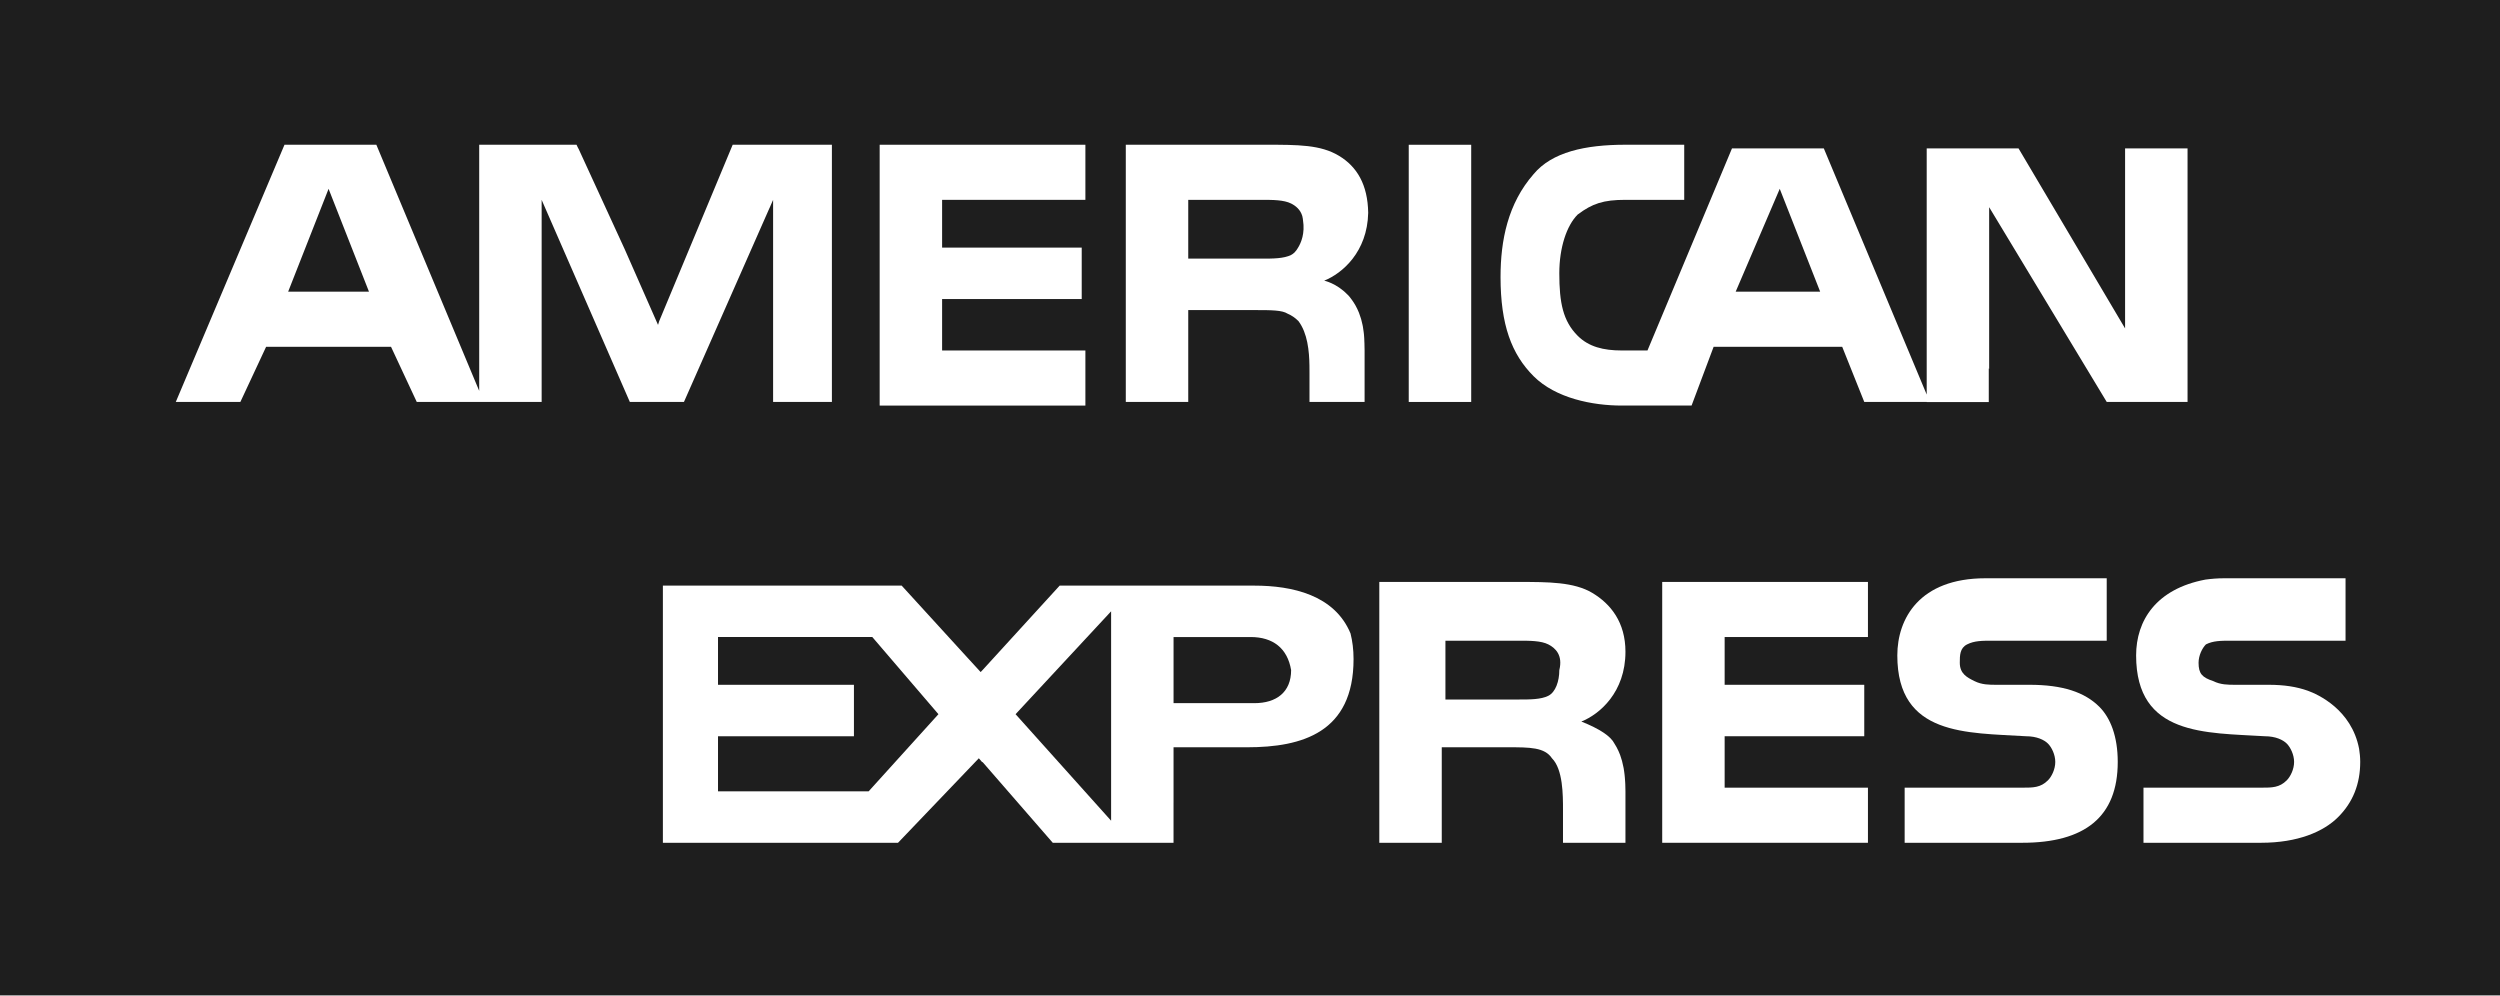
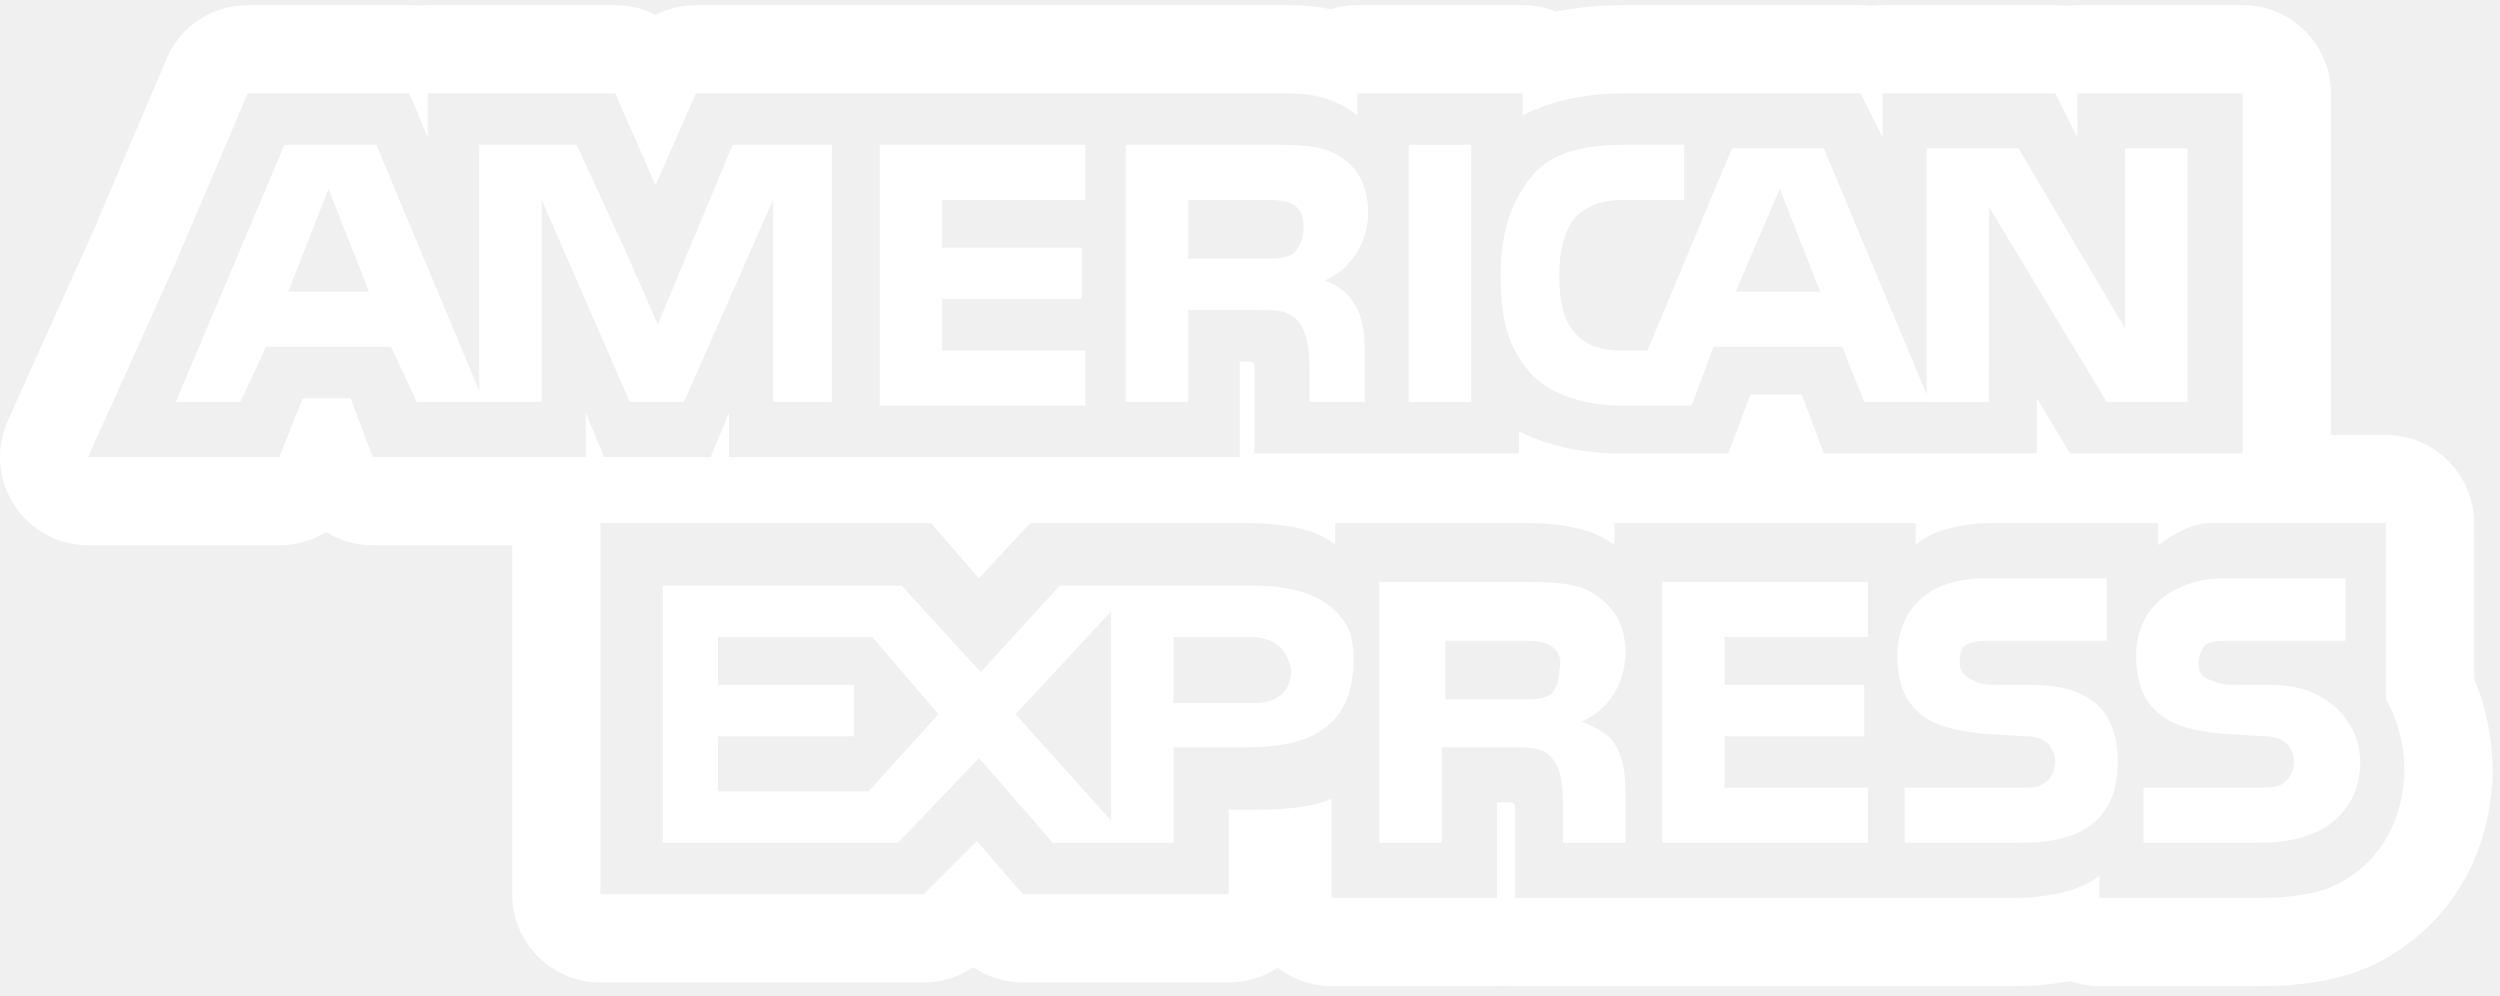
<svg xmlns="http://www.w3.org/2000/svg" width="216" height="86" viewBox="0 0 216 86" fill="none">
-   <rect width="216" height="86" fill="#1E1E1E" />
  <path d="M93.778 17.267V12.506H76.003V35.042H93.778V30.282H81.398V25.837H93.46V21.393H81.398V17.267H93.778Z" fill="white" />
  <path d="M127.112 12.508H121.715V34.729H127.112V12.508Z" fill="white" />
  <path d="M181.386 61.07C180.116 59.801 178.211 59.166 175.355 59.166H172.498C171.863 59.166 171.23 59.166 170.594 58.848C169.959 58.533 169.326 58.215 169.326 57.263C169.326 56.629 169.326 55.993 169.959 55.675C170.594 55.357 171.23 55.357 172.182 55.357H182.02V49.962H171.546C165.831 49.962 163.928 53.454 163.928 56.629C163.928 63.611 169.959 63.294 175.038 63.611C175.989 63.611 176.625 63.929 176.943 64.246C177.261 64.564 177.576 65.196 177.576 65.832C177.576 66.468 177.261 67.102 176.943 67.419C176.308 68.055 175.671 68.055 174.721 68.055H164.562V72.816H174.721C180.115 72.816 182.973 70.592 182.973 65.832C182.973 63.61 182.338 62.023 181.386 61.07Z" fill="white" />
  <path d="M203.826 64.693C203.173 61.295 200.263 59.992 199.384 59.675C198.424 59.337 197.375 59.166 195.987 59.166H193.448H193.132C192.496 59.166 191.861 59.166 191.228 58.848C190.274 58.533 189.956 58.215 189.956 57.263C189.956 56.629 190.274 55.993 190.593 55.675C191.228 55.357 191.861 55.357 192.815 55.357H193.133H195.671H202.655V49.962H192.18C191.592 49.962 191.053 50.008 190.543 50.078C186.286 50.887 184.561 53.612 184.561 56.629C184.561 63.611 190.593 63.294 195.671 63.611C196.623 63.611 197.257 63.93 197.575 64.246C197.892 64.564 198.21 65.197 198.21 65.833C198.21 66.468 197.892 67.102 197.575 67.42C196.942 68.055 196.305 68.055 195.352 68.055H185.197V72.816H195.352C198.528 72.816 200.751 71.864 202.019 70.593C203.289 69.325 203.923 67.737 203.923 65.832C203.923 65.42 203.882 65.049 203.826 64.693Z" fill="white" />
  <path d="M161.39 55.039V50.279H143.615V72.816H161.39V68.055H149.009V63.611H161.072V59.166H149.009V55.039H161.39Z" fill="white" />
-   <path d="M63.304 12.506L56.956 27.742L56.854 28.071L53.978 21.54L49.973 12.824H49.962L49.812 12.506H43.307H41.403V33.772L32.516 12.506H24.58L15.189 34.727H20.768L21.937 32.223L22.991 29.965H33.785L36.007 34.727H46.798V17.267L54.416 34.726H57.163V34.727H58.86H59.094L66.478 17.987V17.995L66.796 17.267V32.823V34.727H68.7H71.876V12.506H63.304ZM24.896 25.202L28.389 16.315L31.88 25.202H24.896Z" fill="white" />
-   <path d="M183.607 12.823V28.376L174.402 12.823H166.467V25.202V25.836V33.005V34.09L164.127 28.49L157.578 12.823H152.818H149.643L143.089 28.495L142.342 30.281H140.119C138.534 30.281 137.264 29.964 136.311 29.01C135.043 27.741 134.724 26.154 134.724 23.614C134.724 21.392 135.359 19.488 136.311 18.537C137.582 17.583 138.534 17.266 140.438 17.266H145.069H145.517V16.22V12.505H140.438C136.947 12.506 134.089 13.139 132.503 15.045C130.28 17.584 129.647 20.76 129.647 23.934C129.647 28.06 130.598 30.6 132.503 32.504C134.407 34.407 137.583 35.041 140.12 35.041H146.152L148.057 29.964H159.167L160.092 32.277L161.072 34.726H166.467V34.739H171.83V31.835L171.863 31.868V17.901L182.02 34.725H189.004V12.823H183.607ZM149.962 25.202L153.77 16.314L157.263 25.202H149.962Z" fill="white" />
-   <path d="M117.89 29.709C117.89 29.692 117.888 29.677 117.888 29.659C117.886 29.628 117.884 29.599 117.883 29.569C117.879 29.325 117.865 29.095 117.844 28.874C117.838 28.814 117.83 28.758 117.823 28.699C117.804 28.536 117.782 28.376 117.754 28.224C117.744 28.172 117.733 28.122 117.723 28.071C117.69 27.912 117.653 27.759 117.612 27.612C117.603 27.58 117.595 27.549 117.585 27.517C117.533 27.343 117.476 27.176 117.414 27.02C117.229 26.559 117.003 26.169 116.757 25.846C116.67 25.724 116.567 25.598 116.447 25.47C116.438 25.463 116.427 25.458 116.419 25.451C115.468 24.463 114.41 24.25 114.41 24.25C115.969 23.624 118.138 21.771 118.212 18.393C118.175 15.94 117.236 14.391 115.68 13.457C114.093 12.505 112.187 12.505 109.332 12.505H97.269V27.728V34.726H102.664V29.969V26.791H108.378C109.875 26.791 110.778 26.796 111.253 27.104C111.582 27.244 111.887 27.443 112.186 27.742C112.586 28.275 112.812 28.919 112.948 29.58C112.948 29.581 112.948 29.581 112.948 29.581C113.087 30.268 113.128 30.97 113.136 31.591C113.136 31.594 113.136 31.598 113.136 31.6C113.139 31.805 113.14 32.004 113.14 32.186V34.727H117.901V30.283C117.901 30.09 117.896 29.911 117.889 29.736C117.889 29.727 117.89 29.719 117.89 29.709ZM112.139 21.421C112.068 21.549 111.983 21.662 111.891 21.761C111.848 21.81 111.817 21.844 111.817 21.844L111.815 21.84C111.735 21.914 111.648 21.98 111.553 22.028C110.918 22.346 109.965 22.346 109.013 22.346H102.664V17.267H109.013C109.965 17.267 110.918 17.267 111.553 17.584C111.957 17.787 112.36 18.12 112.517 18.665L112.519 18.664C112.527 18.69 112.526 18.712 112.532 18.738C112.554 18.83 112.571 18.925 112.579 19.027C112.757 20.146 112.427 20.964 112.139 21.421Z" fill="white" />
-   <path d="M116.684 54.726C115.3 51.404 111.644 50.598 108.378 50.598H91.555L84.889 57.898L84.727 58.065L83.542 56.772L77.905 50.598H57.273V72.817H77.588L84.57 65.515L84.866 65.857L84.888 65.833L90.96 72.817H101.393V69.325H101.394V67.42V65.515V64.565H107.743C112.503 64.565 116.947 63.294 116.947 56.946C116.947 56.115 116.85 55.384 116.684 54.726ZM75.049 68.373H62.036V63.611H64.895H73.78V59.166H64.895H62.036V55.039H75.367L81.081 61.706L75.049 68.373ZM96 70.91L87.746 61.706L96 52.818V70.91ZM108.378 60.753H101.395V55.04H108.06C109.965 55.04 111.236 55.993 111.553 57.898C111.553 59.801 110.283 60.753 108.378 60.753Z" fill="white" />
+   <path d="M63.304 12.506L56.956 27.742L56.854 28.071L53.978 21.54L49.973 12.824H49.962L49.812 12.506H43.306H41.403V33.772L32.516 12.506H24.58L15.189 34.727H20.768L21.936 32.223L22.991 29.965H33.784L36.007 34.727H46.798V17.267L54.416 34.726H57.163V34.727H58.86H59.094L66.478 17.987V17.995L66.796 17.267V32.823V34.727H68.7H71.876V12.506H63.304V12.506ZM24.896 25.202L28.388 16.315L31.88 25.202H24.896Z" fill="white" />
+   <path d="M183.607 12.823V28.376L174.402 12.823H166.467V25.202V25.836V33.005V34.09L164.127 28.49L157.578 12.823H152.818H149.643L143.089 28.495L142.342 30.281H140.119C138.534 30.281 137.264 29.964 136.311 29.01C135.043 27.741 134.724 26.154 134.724 23.614C134.724 21.392 135.359 19.488 136.311 18.537C137.582 17.583 138.534 17.266 140.438 17.266H145.069H145.517V16.22V12.505H140.438C136.947 12.506 134.089 13.139 132.503 15.045C130.28 17.584 129.647 20.76 129.647 23.934C129.647 28.06 130.598 30.6 132.503 32.504C134.407 34.407 137.583 35.041 140.12 35.041H146.152L148.057 29.964H159.167L160.092 32.277L161.072 34.726H166.467V34.739H171.83V31.835L171.863 31.868V17.901L182.02 34.725H189.004V12.823H183.607ZM149.962 25.202L153.77 16.314L157.263 25.202H149.962V25.202Z" fill="white" />
+   <path d="M117.89 29.709C117.89 29.692 117.888 29.677 117.888 29.659C117.886 29.628 117.884 29.599 117.883 29.569C117.879 29.325 117.865 29.095 117.844 28.874C117.838 28.814 117.83 28.758 117.823 28.699C117.804 28.536 117.782 28.376 117.754 28.224C117.744 28.172 117.733 28.122 117.723 28.071C117.69 27.912 117.653 27.759 117.612 27.612C117.603 27.58 117.595 27.549 117.585 27.517C117.533 27.343 117.476 27.176 117.414 27.02C117.229 26.559 117.003 26.169 116.757 25.846C116.67 25.724 116.567 25.598 116.447 25.47C116.438 25.463 116.427 25.458 116.419 25.451C115.468 24.463 114.41 24.25 114.41 24.25C115.969 23.624 118.138 21.771 118.212 18.393C118.175 15.94 117.236 14.391 115.68 13.457C114.093 12.505 112.187 12.505 109.332 12.505H97.269V27.728V34.726H102.664V29.969H102.664V26.791H108.378C109.875 26.791 110.778 26.796 111.253 27.104C111.582 27.244 111.887 27.443 112.186 27.742C112.586 28.275 112.812 28.919 112.948 29.58C112.948 29.581 112.948 29.581 112.948 29.581C113.087 30.268 113.128 30.97 113.136 31.591C113.136 31.594 113.136 31.598 113.136 31.6C113.139 31.805 113.14 32.004 113.14 32.186V34.727H117.901V30.283C117.901 30.09 117.896 29.911 117.889 29.736C117.889 29.727 117.89 29.719 117.89 29.709ZM112.139 21.421C112.068 21.549 111.983 21.662 111.891 21.761C111.848 21.81 111.817 21.844 111.817 21.844L111.815 21.84C111.735 21.914 111.648 21.98 111.553 22.028C110.918 22.346 109.965 22.346 109.013 22.346H102.664V17.267H109.013C109.965 17.267 110.918 17.267 111.553 17.584C111.957 17.787 112.36 18.12 112.517 18.665L112.519 18.664C112.527 18.69 112.526 18.712 112.532 18.738C112.554 18.83 112.571 18.925 112.579 19.027C112.757 20.146 112.427 20.964 112.139 21.421Z" fill="white" />
+   <path d="M215.354 66.47C215.354 63.806 214.788 61.065 213.767 58.66V46.154C213.767 45.996 213.762 45.838 213.754 45.682V45.2C213.754 40.991 210.341 37.579 206.132 37.579H201.388V8.062C201.388 3.853 197.976 0.441 193.766 0.441H179.481C179.157 0.441 178.839 0.461 178.527 0.5C178.214 0.46 177.898 0.441 177.577 0.441H162.659C162.335 0.441 162.017 0.461 161.705 0.5C161.392 0.461 161.075 0.441 160.754 0.441H140.439C138.317 0.441 136.322 0.627 134.433 1.004C133.544 0.64 132.572 0.441 131.551 0.441H117.266C116.472 0.441 115.705 0.563 114.983 0.788C113.791 0.557 112.541 0.441 111.236 0.441H60.131C58.891 0.441 57.698 0.742 56.639 1.288C55.581 0.741 54.388 0.441 53.147 0.441H41.72H36.958C36.69 0.441 36.424 0.454 36.163 0.482C35.901 0.454 35.637 0.441 35.371 0.441H35.053H21.405C18.349 0.441 15.588 2.266 14.392 5.078L8.075 19.922L0.808 36.037C0.782 36.094 0.757 36.153 0.732 36.212L0.598 36.53C-0.394 38.883 -0.14 41.576 1.272 43.704C2.684 45.831 5.068 47.109 7.621 47.109H7.756H23.945H24.147C25.605 47.109 26.991 46.695 28.173 45.96C29.355 46.695 30.742 47.109 32.198 47.109H44.256V48.662V77.263C44.256 81.472 47.668 84.884 51.878 84.884H79.811C81.35 84.884 82.84 84.419 84.095 83.566C85.347 84.417 86.837 84.884 88.38 84.884H88.698H104.793H105.523H105.84H106.156C107.719 84.884 109.171 84.414 110.38 83.607C111.67 84.607 113.288 85.201 115.045 85.201H129.33C129.598 85.201 129.862 85.187 130.124 85.16C130.385 85.187 130.648 85.201 130.916 85.201H174.086C175.31 85.201 177.001 85.114 178.84 84.765C179.636 85.047 180.493 85.201 181.387 85.201H195.036C198.231 85.201 202.897 84.912 206.721 82.439C211.659 79.413 214.765 74.248 215.277 68.216C215.295 68.073 215.31 67.929 215.323 67.784C215.351 67.47 215.36 67.156 215.349 66.843C215.352 66.724 215.354 66.6 215.354 66.47ZM50.607 35.678V37.693V39.169V39.487H46.845H32.198L30.293 34.408H26.167L24.262 39.169L24.147 39.487H23.944H7.756H7.621L7.756 39.169L15.056 22.98L21.405 8.062H35.053H35.371L36.958 11.871V8.062H41.72H53.147L56.638 15.997L60.132 8.062H111.236C113.777 8.062 115.68 8.697 117.267 9.966V8.379V8.062H131.552V9.966C134.09 8.697 136.948 8.062 140.44 8.062H160.754L162.659 11.871V8.062H177.577L179.481 11.871V8.062H193.766V37.578V39.169H179.799H179.481H178.848L175.99 34.408V35.995V37.578V39.169H157.579L155.674 34.092H151.231L149.327 39.169H139.804C135.994 39.169 133.139 38.218 131.234 37.264V37.578V39.169H108.379V37.585V32.186C108.379 31.233 108.379 31.233 107.745 31.233H107.11V37.578V39.487H106.792H70.287H62.987V39.169V37.578V35.678L61.4 39.487H52.196L50.607 35.678ZM207.693 67.431C207.419 71.134 205.577 74.237 202.655 75.99C200.751 77.261 197.892 77.578 195.036 77.578H181.386V76.942V75.672C179.799 76.942 176.943 77.578 174.085 77.578H130.916V76.941V70.276C130.916 69.324 130.916 69.324 129.963 69.324H129.33V76.941V77.578H115.045V76.941V69.006C112.824 69.96 109.966 69.96 107.745 69.96H106.156V74.087V77.261H105.84H105.523H104.793H100.211H91.803H88.698H88.38L84.402 72.67L79.811 77.261H51.878V48.66V47.092V46.153V45.199H76.954H79.117H80.445L84.572 49.961L89.017 45.199H108.06C109.832 45.199 113.249 45.476 114.995 46.79C114.995 46.79 114.995 46.79 114.995 46.79C115.127 46.889 115.251 46.992 115.362 47.103V46.79V46.153V45.199H132.504C134.089 45.199 137.583 45.518 139.487 47.103V46.782V46.154V45.2H165.514V46.79V47.104C166.786 45.836 169.642 45.2 171.863 45.2H186.465V46.79V47.104C186.465 47.104 186.475 47.096 186.494 47.082C186.495 47.081 186.496 47.08 186.497 47.079C186.555 47.035 186.694 46.93 186.892 46.793C186.893 46.792 186.894 46.791 186.895 46.791C187.673 46.251 189.375 45.2 190.847 45.2C191.761 45.2 195.092 45.2 198.413 45.2C202.28 45.2 206.131 45.2 206.131 45.2V46.154H206.145V60.438C207.098 62.024 207.732 64.247 207.732 66.469C207.732 66.676 207.723 66.88 207.713 67.085L207.732 67.103C207.722 67.212 207.707 67.322 207.693 67.431Z" fill="white" />
+   <path d="M116.684 54.726C115.3 51.404 111.644 50.598 108.378 50.598H91.555L84.889 57.898L84.728 58.065L83.542 56.772L77.906 50.598H57.273V72.817H77.588L84.57 65.515L84.867 65.857L84.888 65.833L90.96 72.817H101.393V69.325H101.394V67.42V65.515V64.565H107.743C112.503 64.565 116.947 63.294 116.947 56.946C116.947 56.115 116.85 55.384 116.684 54.726ZM75.049 68.373H62.036V63.611H64.895H73.78V59.166H64.895H62.036V55.039H75.367L81.081 61.706L75.049 68.373ZM96 70.91L87.746 61.706L96 52.818V70.91V70.91ZM108.378 60.753H101.395V55.04H108.06C109.965 55.04 111.236 55.993 111.553 57.898C111.553 59.801 110.283 60.753 108.378 60.753Z" fill="white" />
  <path d="M140.413 67.542C140.406 67.421 140.398 67.302 140.388 67.188C140.38 67.103 140.373 67.019 140.363 66.936C140.353 66.847 140.341 66.762 140.33 66.676C140.317 66.584 140.304 66.49 140.289 66.402C140.282 66.359 140.272 66.32 140.264 66.278C140.192 65.901 140.101 65.558 139.984 65.245C139.978 65.231 139.973 65.215 139.967 65.2C139.926 65.091 139.882 64.985 139.835 64.883C139.731 64.656 139.617 64.443 139.487 64.246C139.17 63.611 138.217 62.975 136.629 62.342C138.217 61.706 140.439 59.802 140.439 56.311C140.439 53.772 139.17 52.184 137.583 51.231C135.994 50.28 133.772 50.28 131.234 50.28H119.213H119.172V50.324V65.472V72.817H124.568V68.043V64.564H130.281C132.185 64.564 133.457 64.564 134.09 65.515C135.043 66.469 135.043 68.689 135.043 69.961V72.817H140.439V68.374C140.439 68.159 140.433 67.955 140.425 67.754C140.422 67.682 140.417 67.612 140.413 67.542ZM134.725 57.897C134.725 58.848 134.407 59.801 133.772 60.119C133.139 60.437 132.185 60.437 131.234 60.437H124.885V55.357H131.234C132.185 55.357 133.139 55.357 133.772 55.675C134.408 55.993 135.043 56.629 134.725 57.897Z" fill="white" />
</svg>
